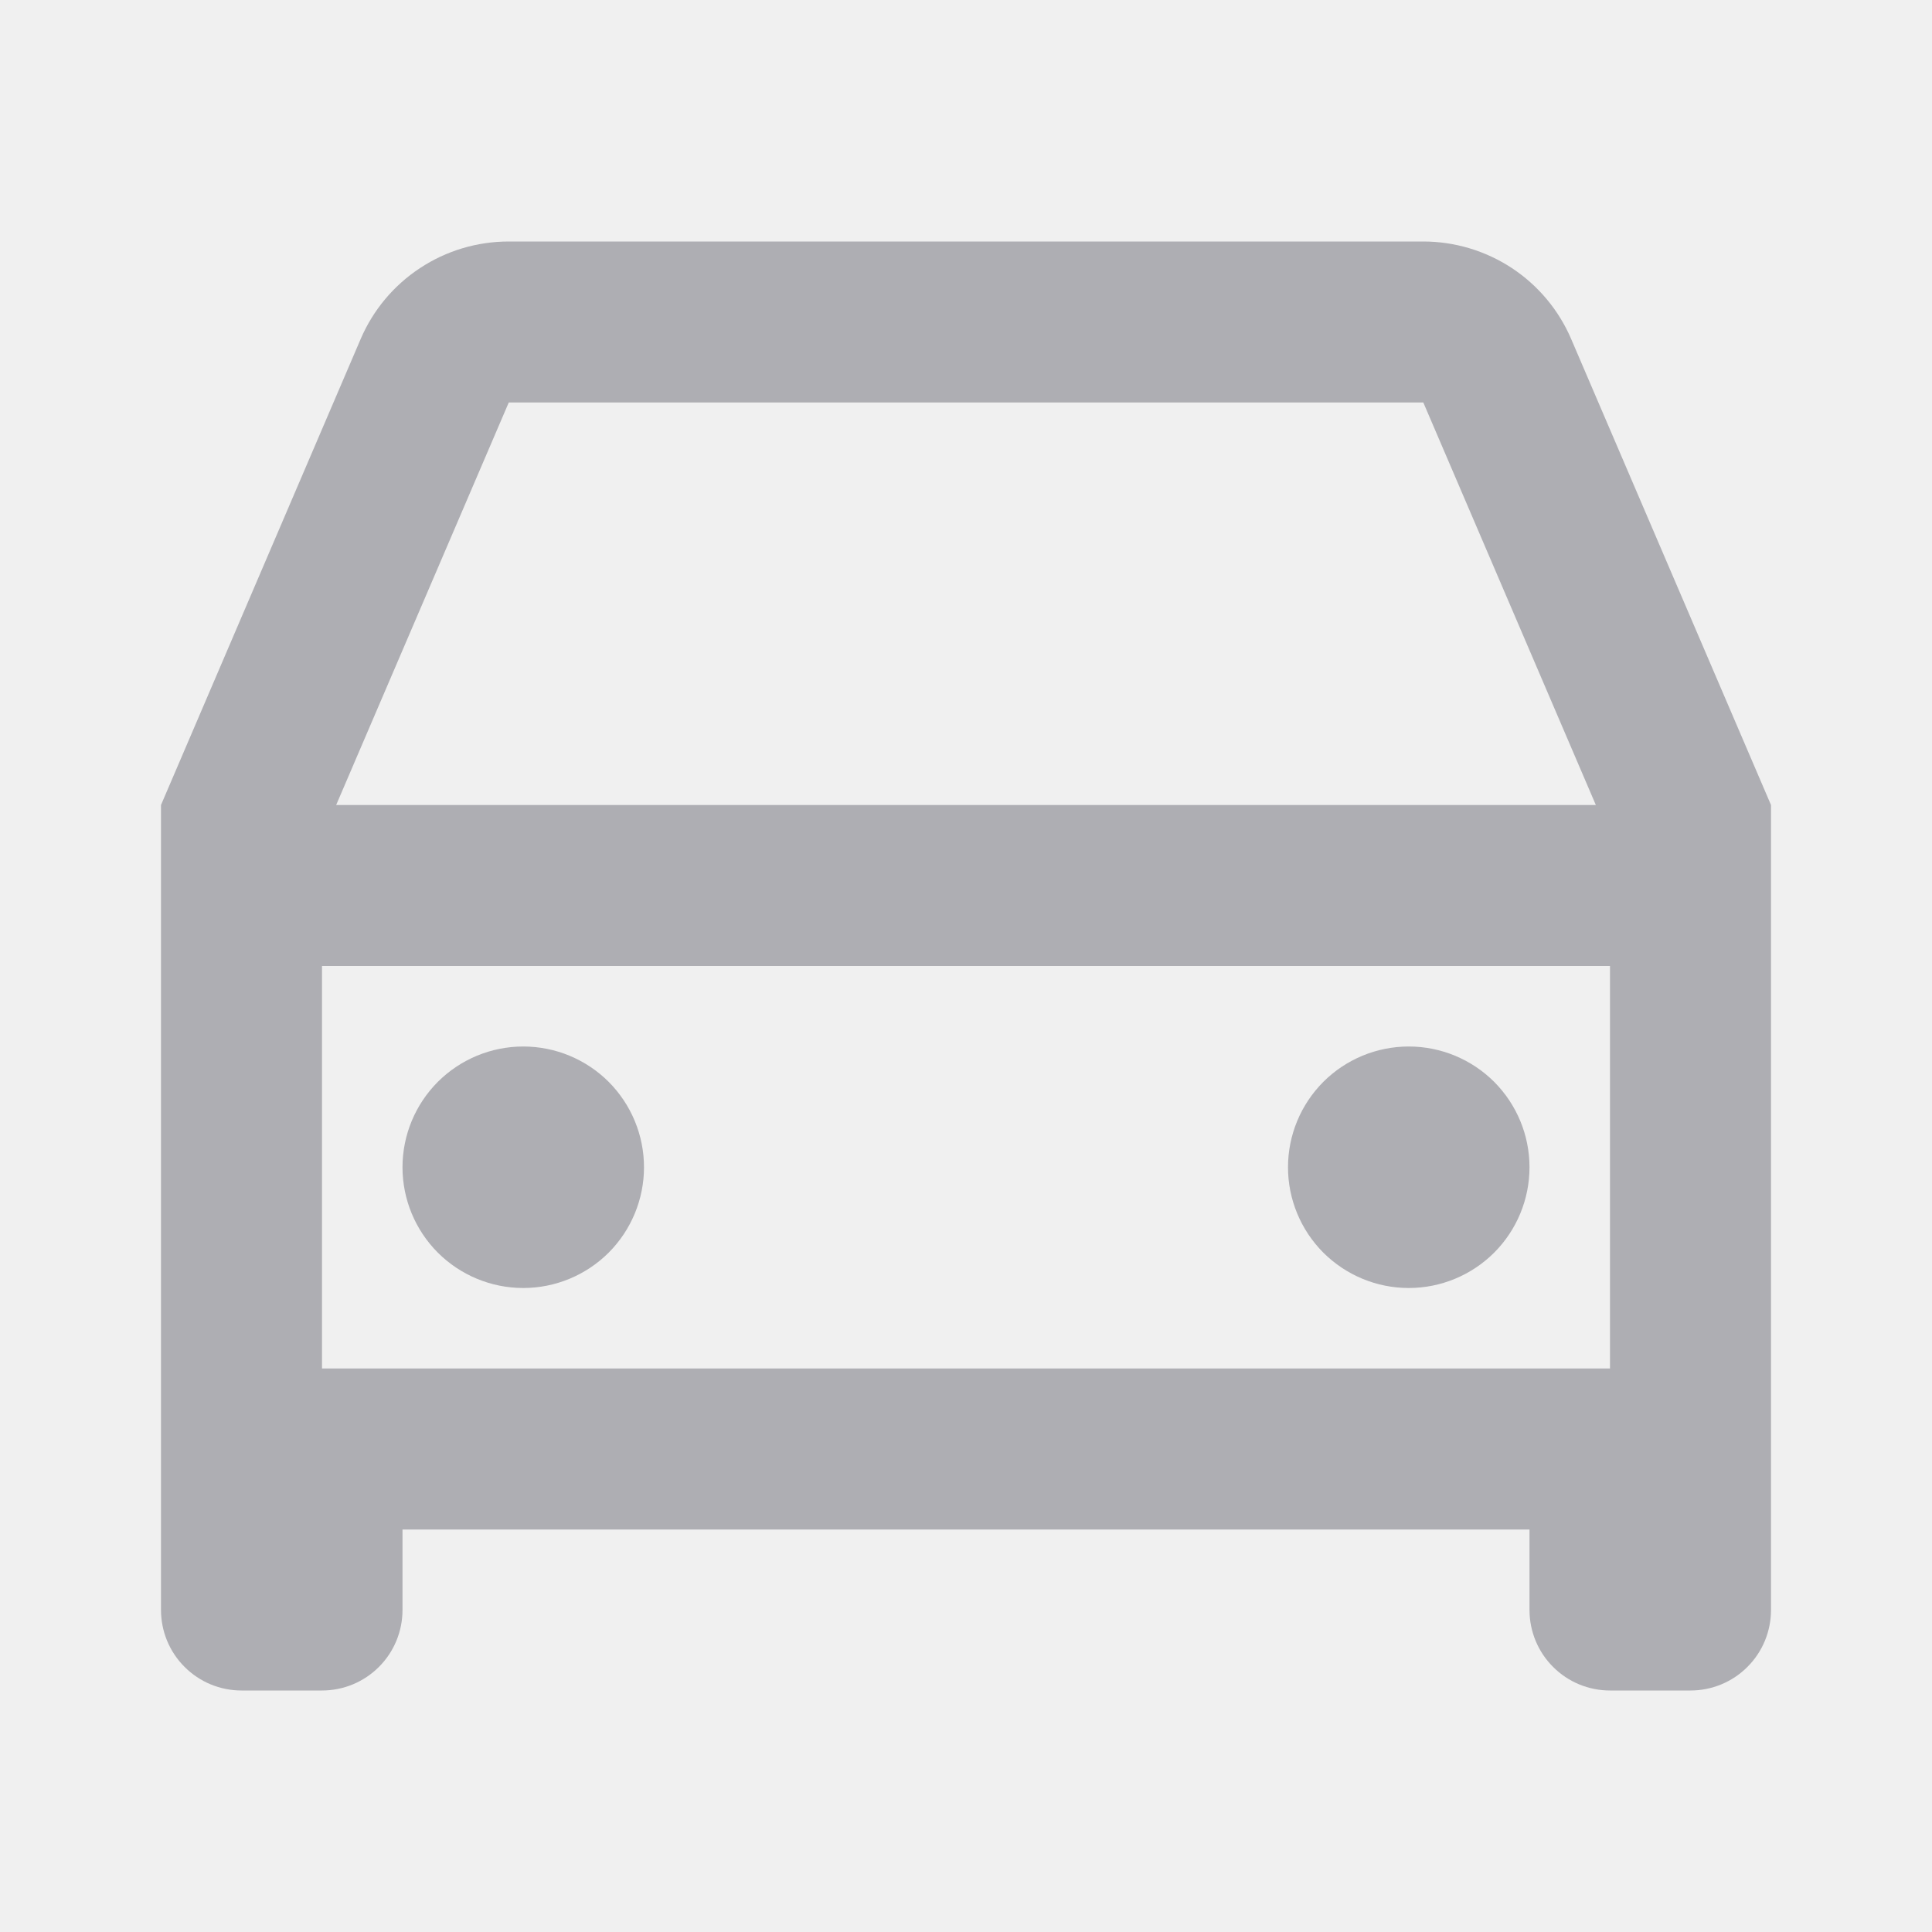
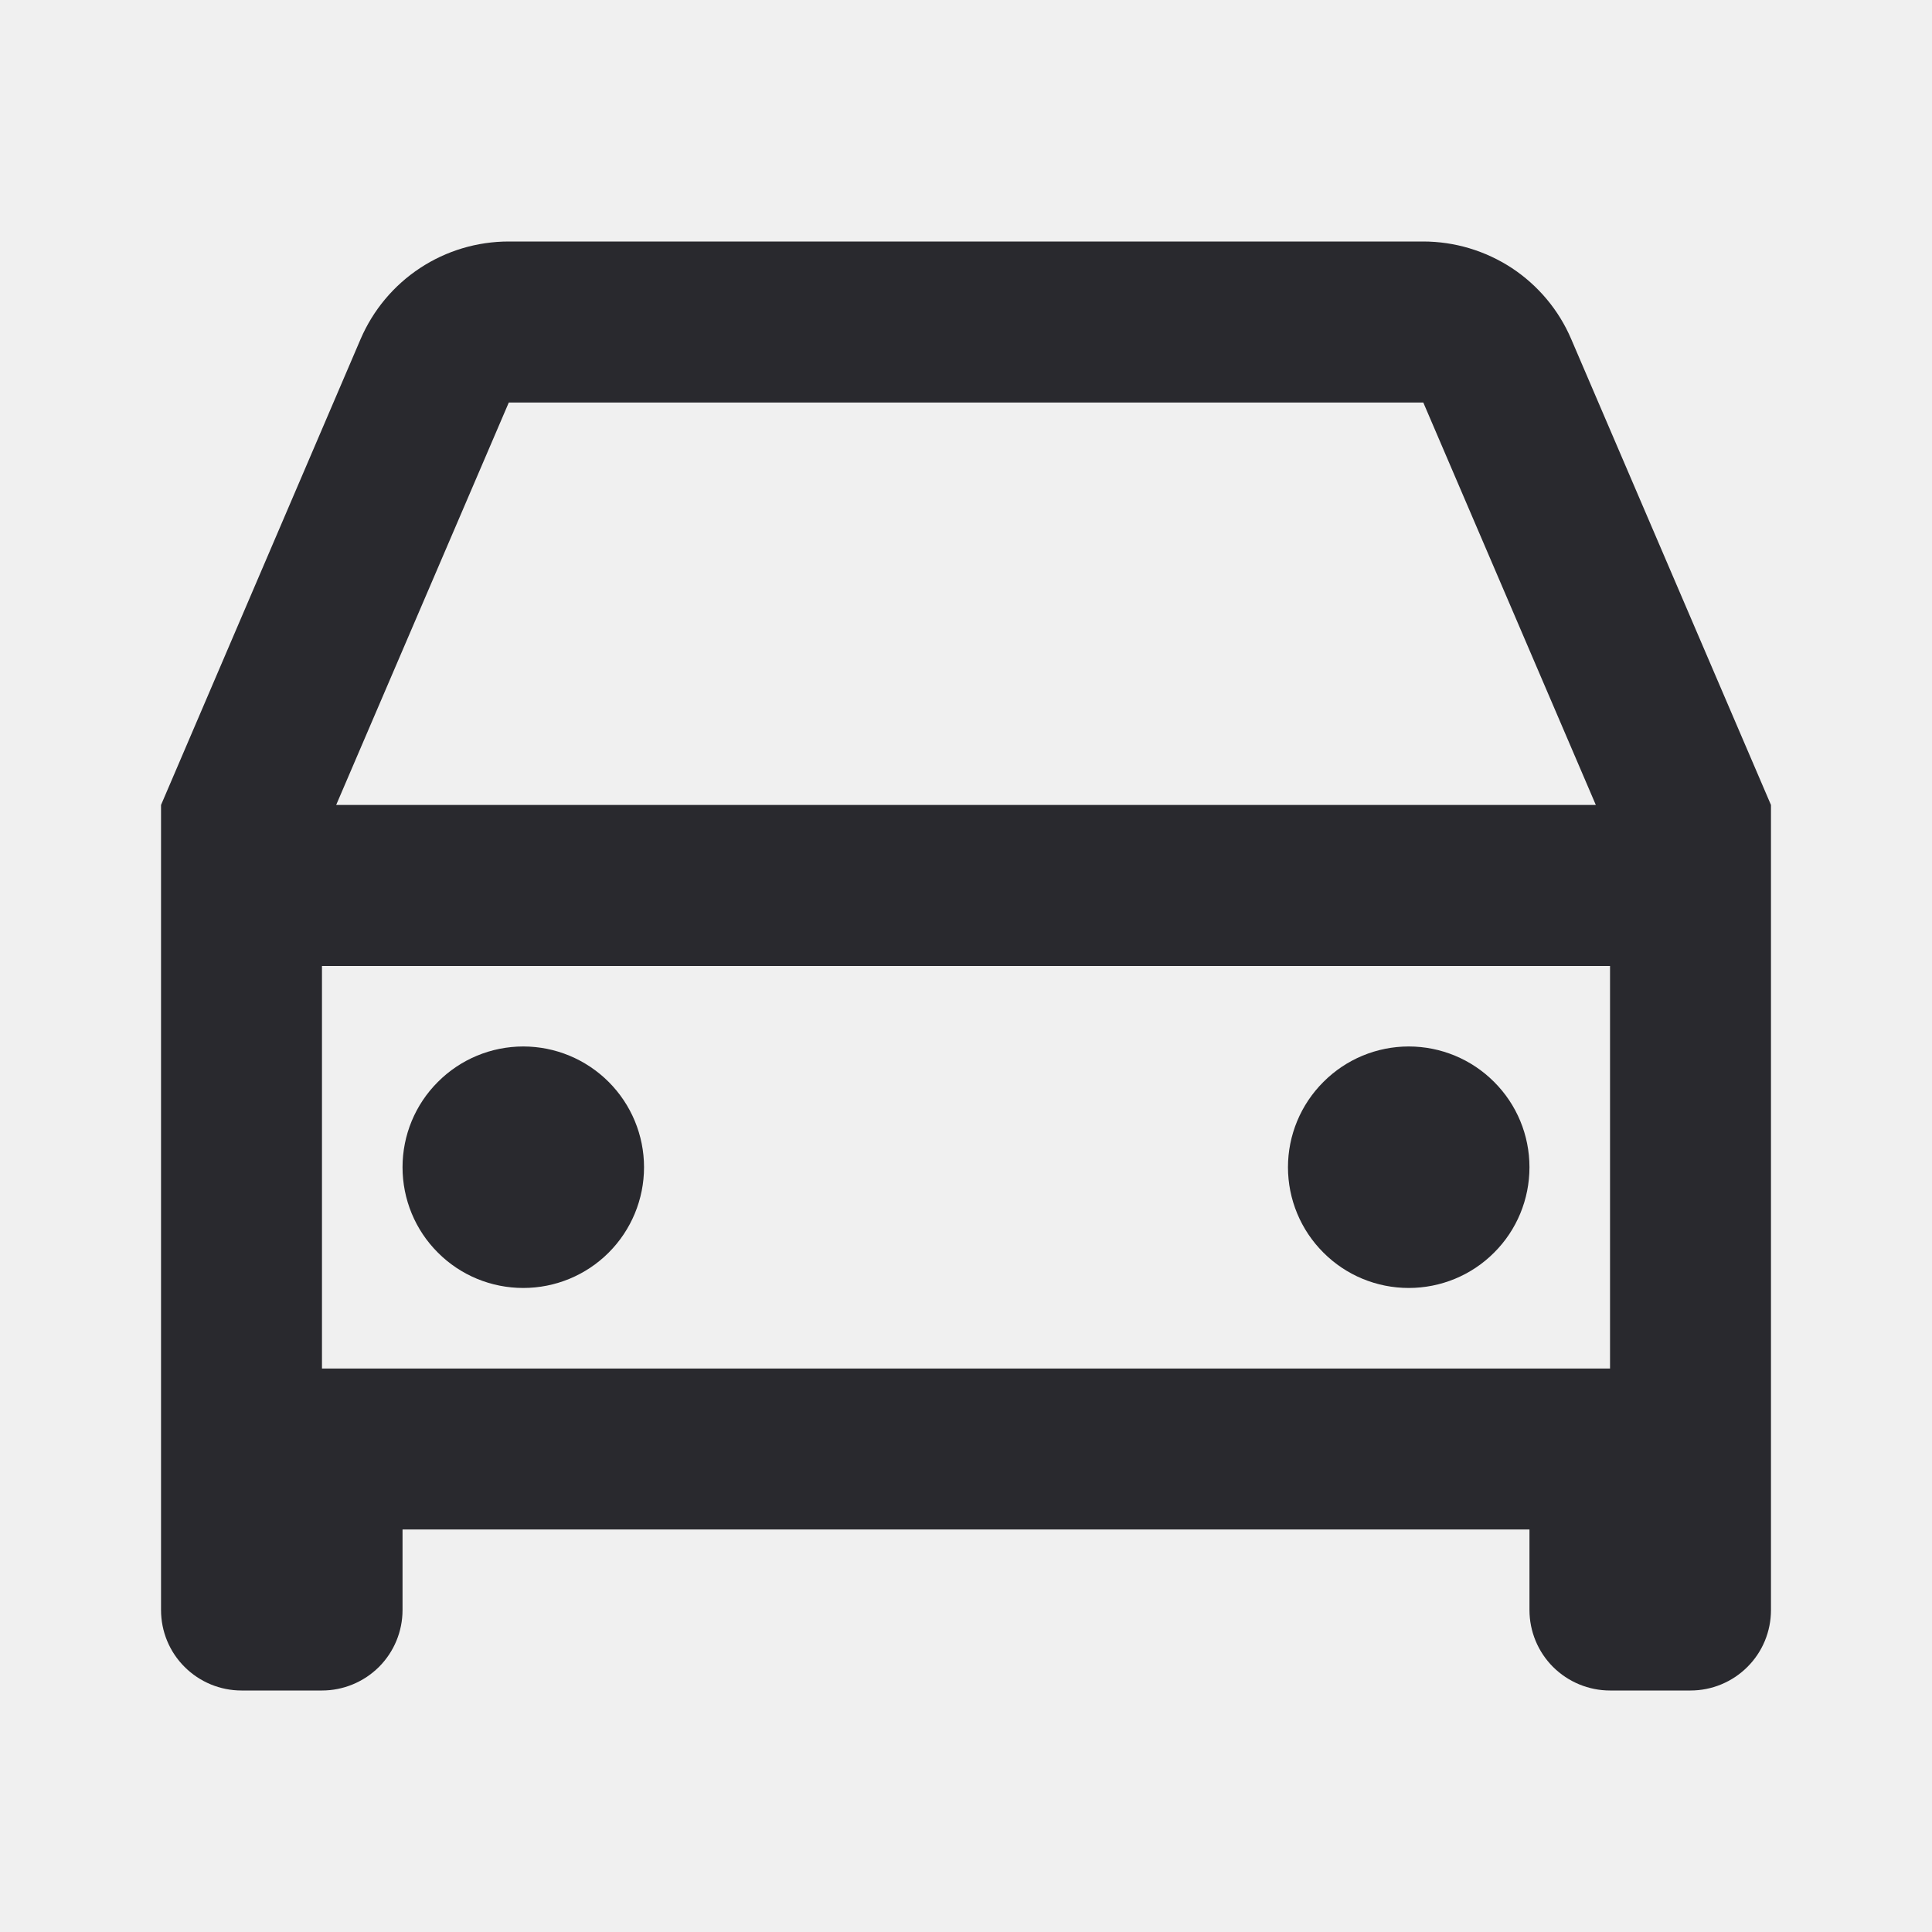
- <svg xmlns="http://www.w3.org/2000/svg" width="24" height="24" viewBox="0 0 24 24" fill="none">
-   <g clip-path="url(#clip0_5985_2185)">
-     <path d="M19 19H5V20C5 20.265 4.895 20.52 4.707 20.707C4.52 20.895 4.265 21 4 21H3C2.735 21 2.48 20.895 2.293 20.707C2.105 20.52 2 20.265 2 20V10L4.48 4.212C4.634 3.852 4.891 3.545 5.218 3.33C5.545 3.114 5.928 3 6.32 3H17.68C18.071 3 18.454 3.115 18.781 3.33C19.108 3.546 19.364 3.852 19.518 4.212L22 10V20C22 20.265 21.895 20.52 21.707 20.707C21.52 20.895 21.265 21 21 21H20C19.735 21 19.48 20.895 19.293 20.707C19.105 20.52 19 20.265 19 20V19ZM20 12H4V17H20V12ZM4.176 10H19.824L17.681 5H6.32L4.176 10ZM6.5 16C6.102 16 5.721 15.842 5.439 15.561C5.158 15.279 5 14.898 5 14.5C5 14.102 5.158 13.721 5.439 13.439C5.721 13.158 6.102 13 6.5 13C6.898 13 7.279 13.158 7.561 13.439C7.842 13.721 8 14.102 8 14.5C8 14.898 7.842 15.279 7.561 15.561C7.279 15.842 6.898 16 6.5 16ZM17.5 16C17.102 16 16.721 15.842 16.439 15.561C16.158 15.279 16 14.898 16 14.5C16 14.102 16.158 13.721 16.439 13.439C16.721 13.158 17.102 13 17.5 13C17.898 13 18.279 13.158 18.561 13.439C18.842 13.721 19 14.102 19 14.5C19 14.898 18.842 15.279 18.561 15.561C18.279 15.842 17.898 16 17.5 16Z" fill="#AEAEB3" />
+ <svg xmlns="http://www.w3.org/2000/svg" width="20" height="20" viewBox="0 0 20 20" fill="none">
+   <g clip-path="url(#clip0_8194_1063)">
+     <path d="M15.833 15.833H4.167V16.667C4.167 16.888 4.079 17.1 3.923 17.256C3.766 17.412 3.554 17.5 3.333 17.5H2.5C2.279 17.5 2.067 17.412 1.911 17.256C1.754 17.1 1.667 16.888 1.667 16.667V8.333L3.733 3.51C3.862 3.21 4.076 2.954 4.348 2.775C4.621 2.595 4.94 2.5 5.267 2.5H14.733C15.059 2.5 15.378 2.596 15.651 2.775C15.923 2.955 16.137 3.21 16.265 3.51L18.333 8.333V16.667C18.333 16.888 18.246 17.1 18.089 17.256C17.933 17.412 17.721 17.5 17.5 17.5H16.667C16.446 17.5 16.234 17.412 16.077 17.256C15.921 17.1 15.833 16.888 15.833 16.667V15.833ZM16.667 10H3.333V14.167H16.667V10ZM3.48 8.333H16.52L14.734 4.167H5.267L3.48 8.333ZM5.417 13.333C5.085 13.333 4.767 13.202 4.533 12.967C4.298 12.733 4.167 12.415 4.167 12.083C4.167 11.752 4.298 11.434 4.533 11.2C4.767 10.965 5.085 10.833 5.417 10.833C5.748 10.833 6.066 10.965 6.301 11.2C6.535 11.434 6.667 11.752 6.667 12.083C6.667 12.415 6.535 12.733 6.301 12.967C6.066 13.202 5.748 13.333 5.417 13.333ZM14.583 13.333C14.252 13.333 13.934 13.202 13.7 12.967C13.465 12.733 13.333 12.415 13.333 12.083C13.333 11.752 13.465 11.434 13.7 11.2C13.934 10.965 14.252 10.833 14.583 10.833C14.915 10.833 15.233 10.965 15.467 11.2C15.702 11.434 15.833 11.752 15.833 12.083C15.833 12.415 15.702 12.733 15.467 12.967C15.233 13.202 14.915 13.333 14.583 13.333Z" fill="#29292E" />
  </g>
  <defs>
-     <clipPath id="clip0_5985_2185">
-       <rect width="24" height="24" fill="white" />
+     <clipPath id="clip0_8194_1063">
+       <rect width="20" height="20" fill="white" />
    </clipPath>
  </defs>
</svg>
